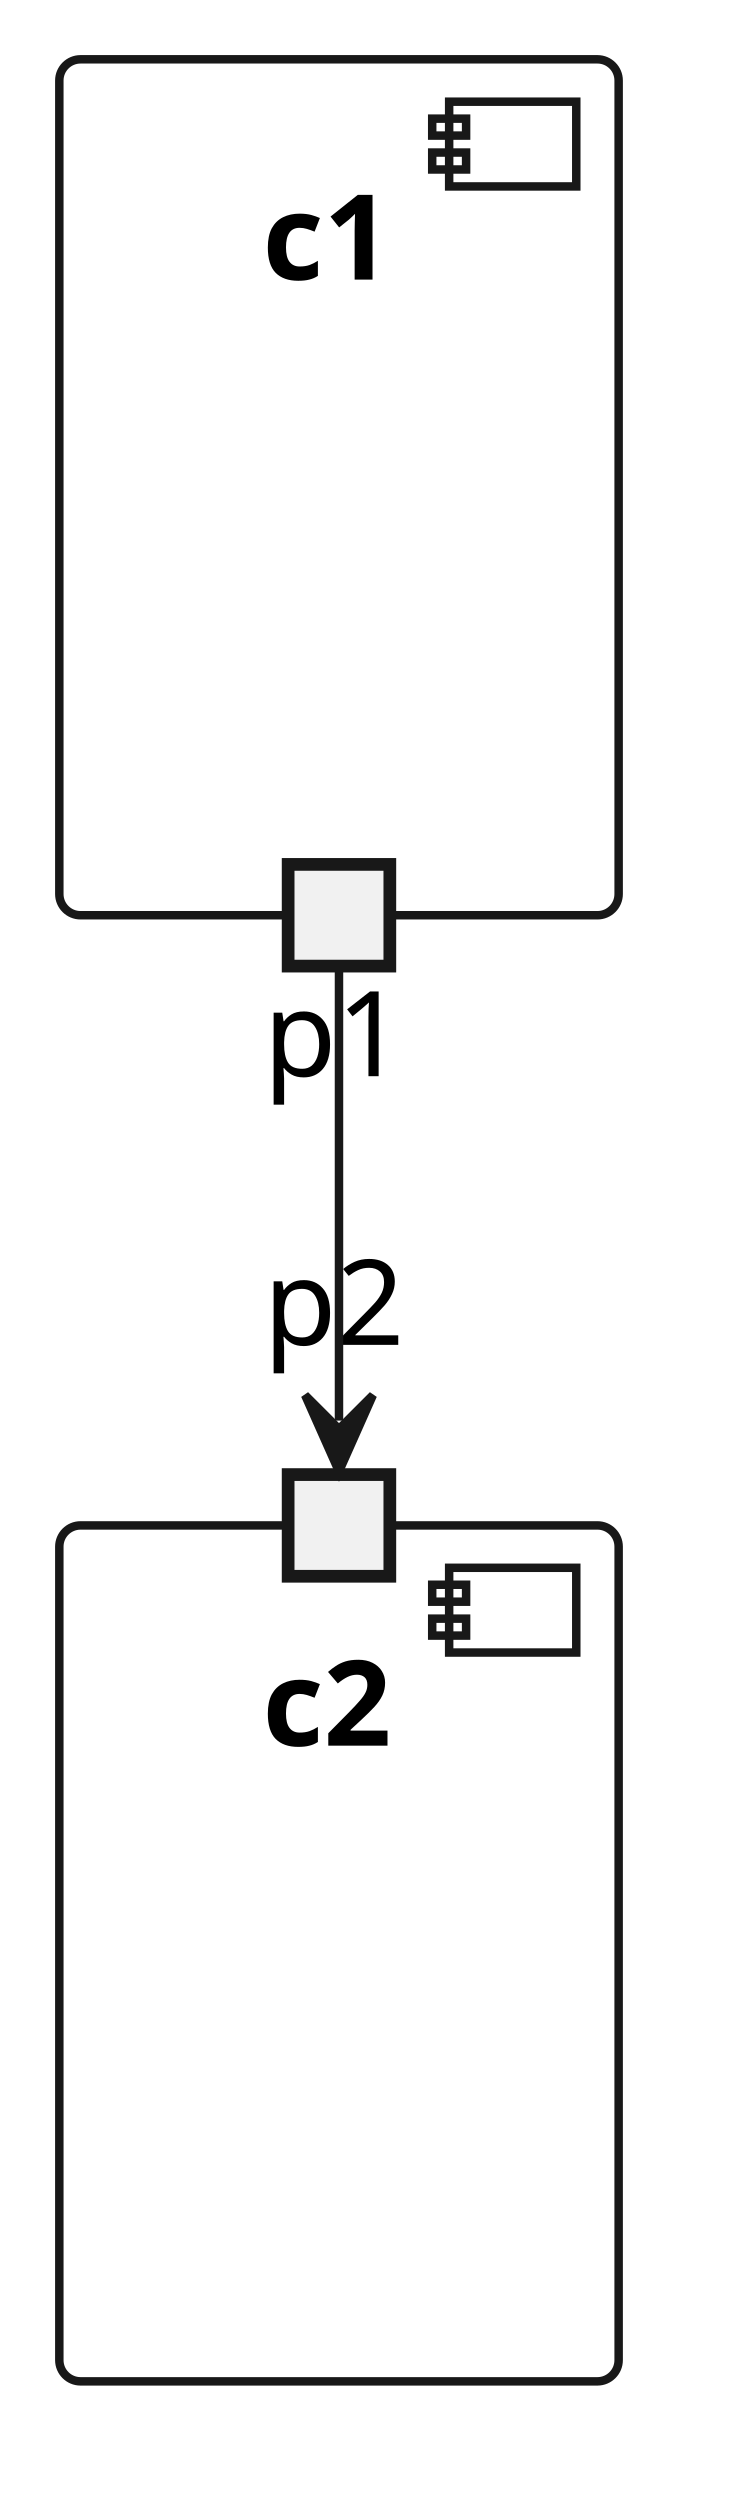
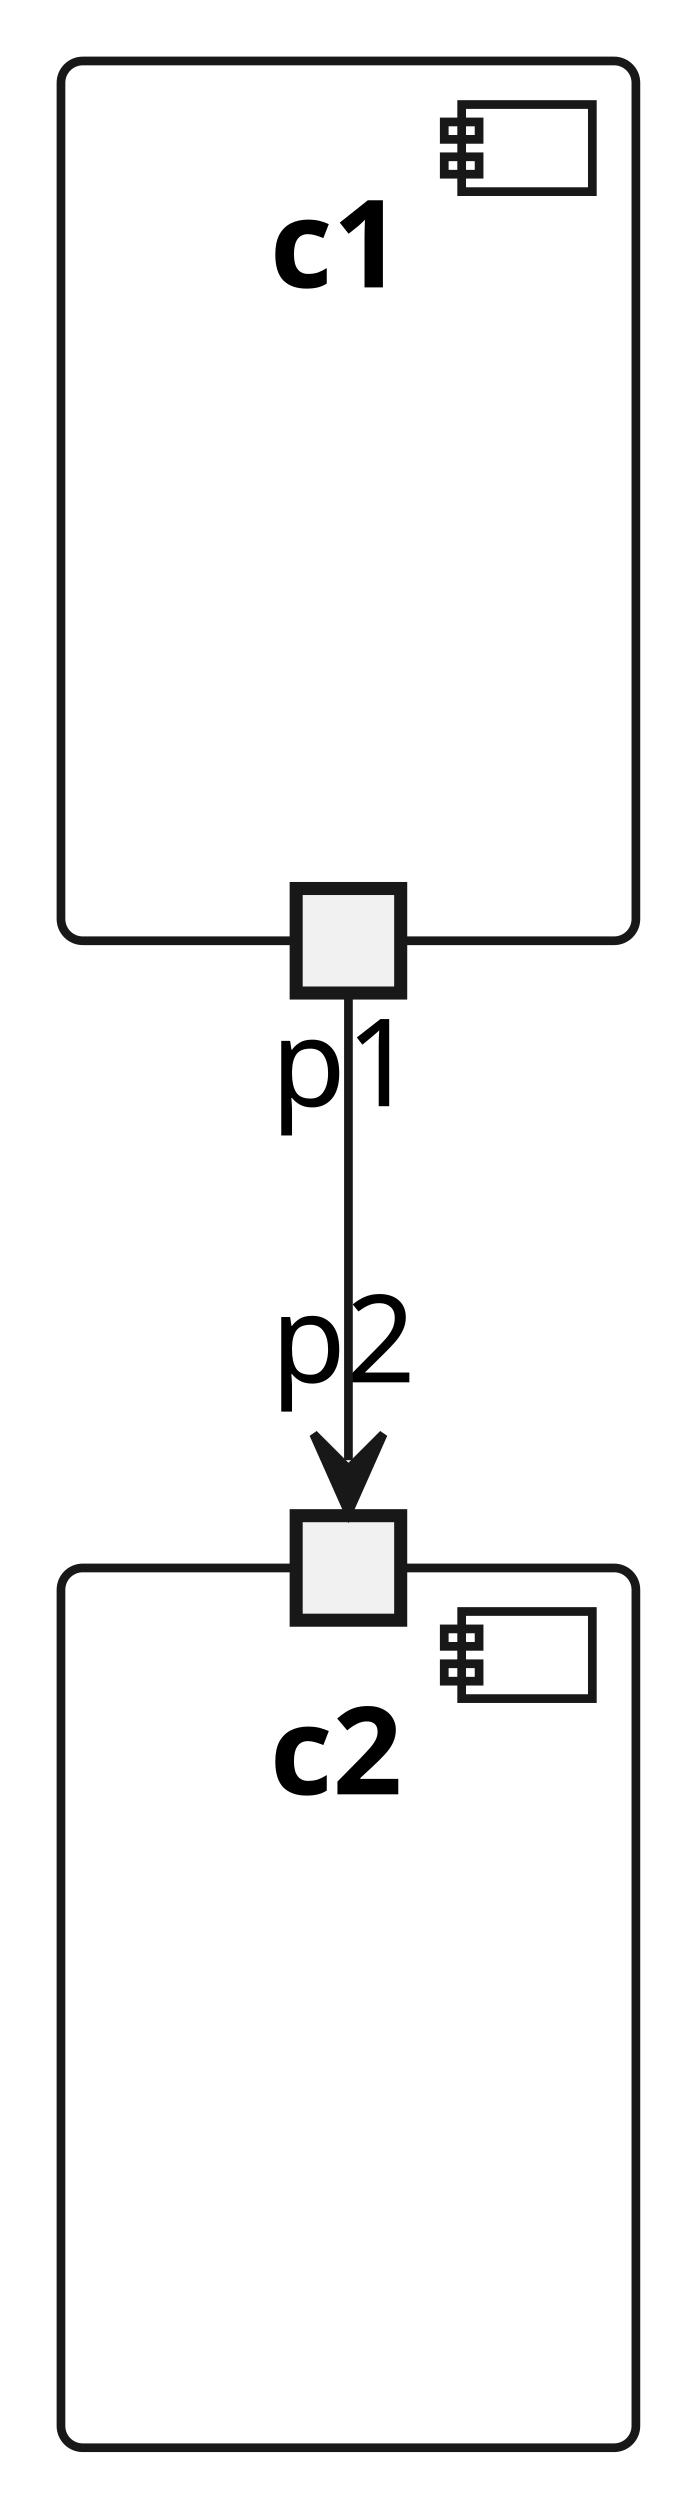
- <svg xmlns="http://www.w3.org/2000/svg" contentStyleType="text/css" data-diagram-type="DESCRIPTION" height="295px" preserveAspectRatio="none" style="width:87px;height:295px;background:#FFFFFF;" version="1.1" viewBox="0 0 87 295" width="87px" zoomAndPan="magnify">
+ <svg xmlns="http://www.w3.org/2000/svg" contentStyleType="text/css" data-diagram-type="DESCRIPTION" height="287px" preserveAspectRatio="none" style="width:79px;height:287px;background:#FFFFFF;" version="1.1" viewBox="0 0 79 287" width="79px" zoomAndPan="magnify">
  <defs>
    <style type="text/css">svg .entity {
    cursor: pointer;
}
svg.mouseover-active &gt; g &gt; * {
	opacity: 0.2 !important;
}
svg.mouseover-active &gt; g &gt; g.mouseover-highlighted {
	opacity: 1.0 !important;
}
svg.click-active &gt; g &gt; * {
    opacity: 0.3;
}
svg.click-active &gt; g &gt; g.click-highlighted {
    opacity: 1.0;
}
</style>
  </defs>
  <g>
    <g class="cluster" data-qualified-name="c1" data-source-line="3" id="ent0002">
      <rect fill="none" height="101" rx="2.5" ry="2.5" style="stroke:#181818;stroke-width:1;" width="66" x="7" y="7" />
      <rect fill="none" height="10" style="stroke:#181818;stroke-width:1;" width="15" x="53" y="12" />
      <rect fill="none" height="2" style="stroke:#181818;stroke-width:1;" width="4" x="51" y="14" />
      <rect fill="none" height="2" style="stroke:#181818;stroke-width:1;" width="4" x="51" y="18" />
-       <text fill="#000000" font-family="sans-serif" font-size="14" font-weight="700" lengthAdjust="spacing" textLength="18.04" x="30.98" y="32.995">c1</text>
+       <text fill="#000000" font-family="sans-serif" font-size="14" font-weight="bold" lengthAdjust="spacing" textLength="18.04" x="30.98" y="32.995">c1</text>
    </g>
    <g class="cluster" data-qualified-name="c2" data-source-line="7" id="ent0004">
      <rect fill="none" height="101" rx="2.5" ry="2.5" style="stroke:#181818;stroke-width:1;" width="66" x="7" y="180" />
      <rect fill="none" height="10" style="stroke:#181818;stroke-width:1;" width="15" x="53" y="185" />
      <rect fill="none" height="2" style="stroke:#181818;stroke-width:1;" width="4" x="51" y="187" />
      <rect fill="none" height="2" style="stroke:#181818;stroke-width:1;" width="4" x="51" y="191" />
-       <text fill="#000000" font-family="sans-serif" font-size="14" font-weight="700" lengthAdjust="spacing" textLength="18.04" x="30.98" y="205.995">c2</text>
+       <text fill="#000000" font-family="sans-serif" font-size="14" font-weight="bold" lengthAdjust="spacing" textLength="18.04" x="30.98" y="205.995">c2</text>
    </g>
    <g class="entity" data-qualified-name="c1.p1" data-source-line="4" id="ent0003">
      <text fill="#000000" font-family="sans-serif" font-size="14" lengthAdjust="spacing" textLength="17.794" x="31.103" y="126.995">p1</text>
      <rect fill="#F1F1F1" height="12" style="stroke:#181818;stroke-width:1.5;" width="12" x="34" y="102" />
    </g>
    <g class="entity" data-qualified-name="c2.p2" data-source-line="8" id="ent0005">
      <text fill="#000000" font-family="sans-serif" font-size="14" lengthAdjust="spacing" textLength="17.794" x="31.103" y="158.698">p2</text>
      <rect fill="#F1F1F1" height="12" style="stroke:#181818;stroke-width:1.5;" width="12" x="34" y="174" />
    </g>
    <g class="link" data-entity-1="ent0003" data-entity-2="ent0005" data-link-type="dependency" data-source-line="11" id="lnk6">
      <path d="M40,114.03 C40,126.82 40,154.48 40,167.63" fill="none" id="p1-to-p2" style="stroke:#181818;stroke-width:1;" />
      <polygon fill="#181818" points="40,173.63,44,164.63,40,168.63,36,164.63,40,173.63" style="stroke:#181818;stroke-width:1;" />
    </g>
  </g>
</svg>
